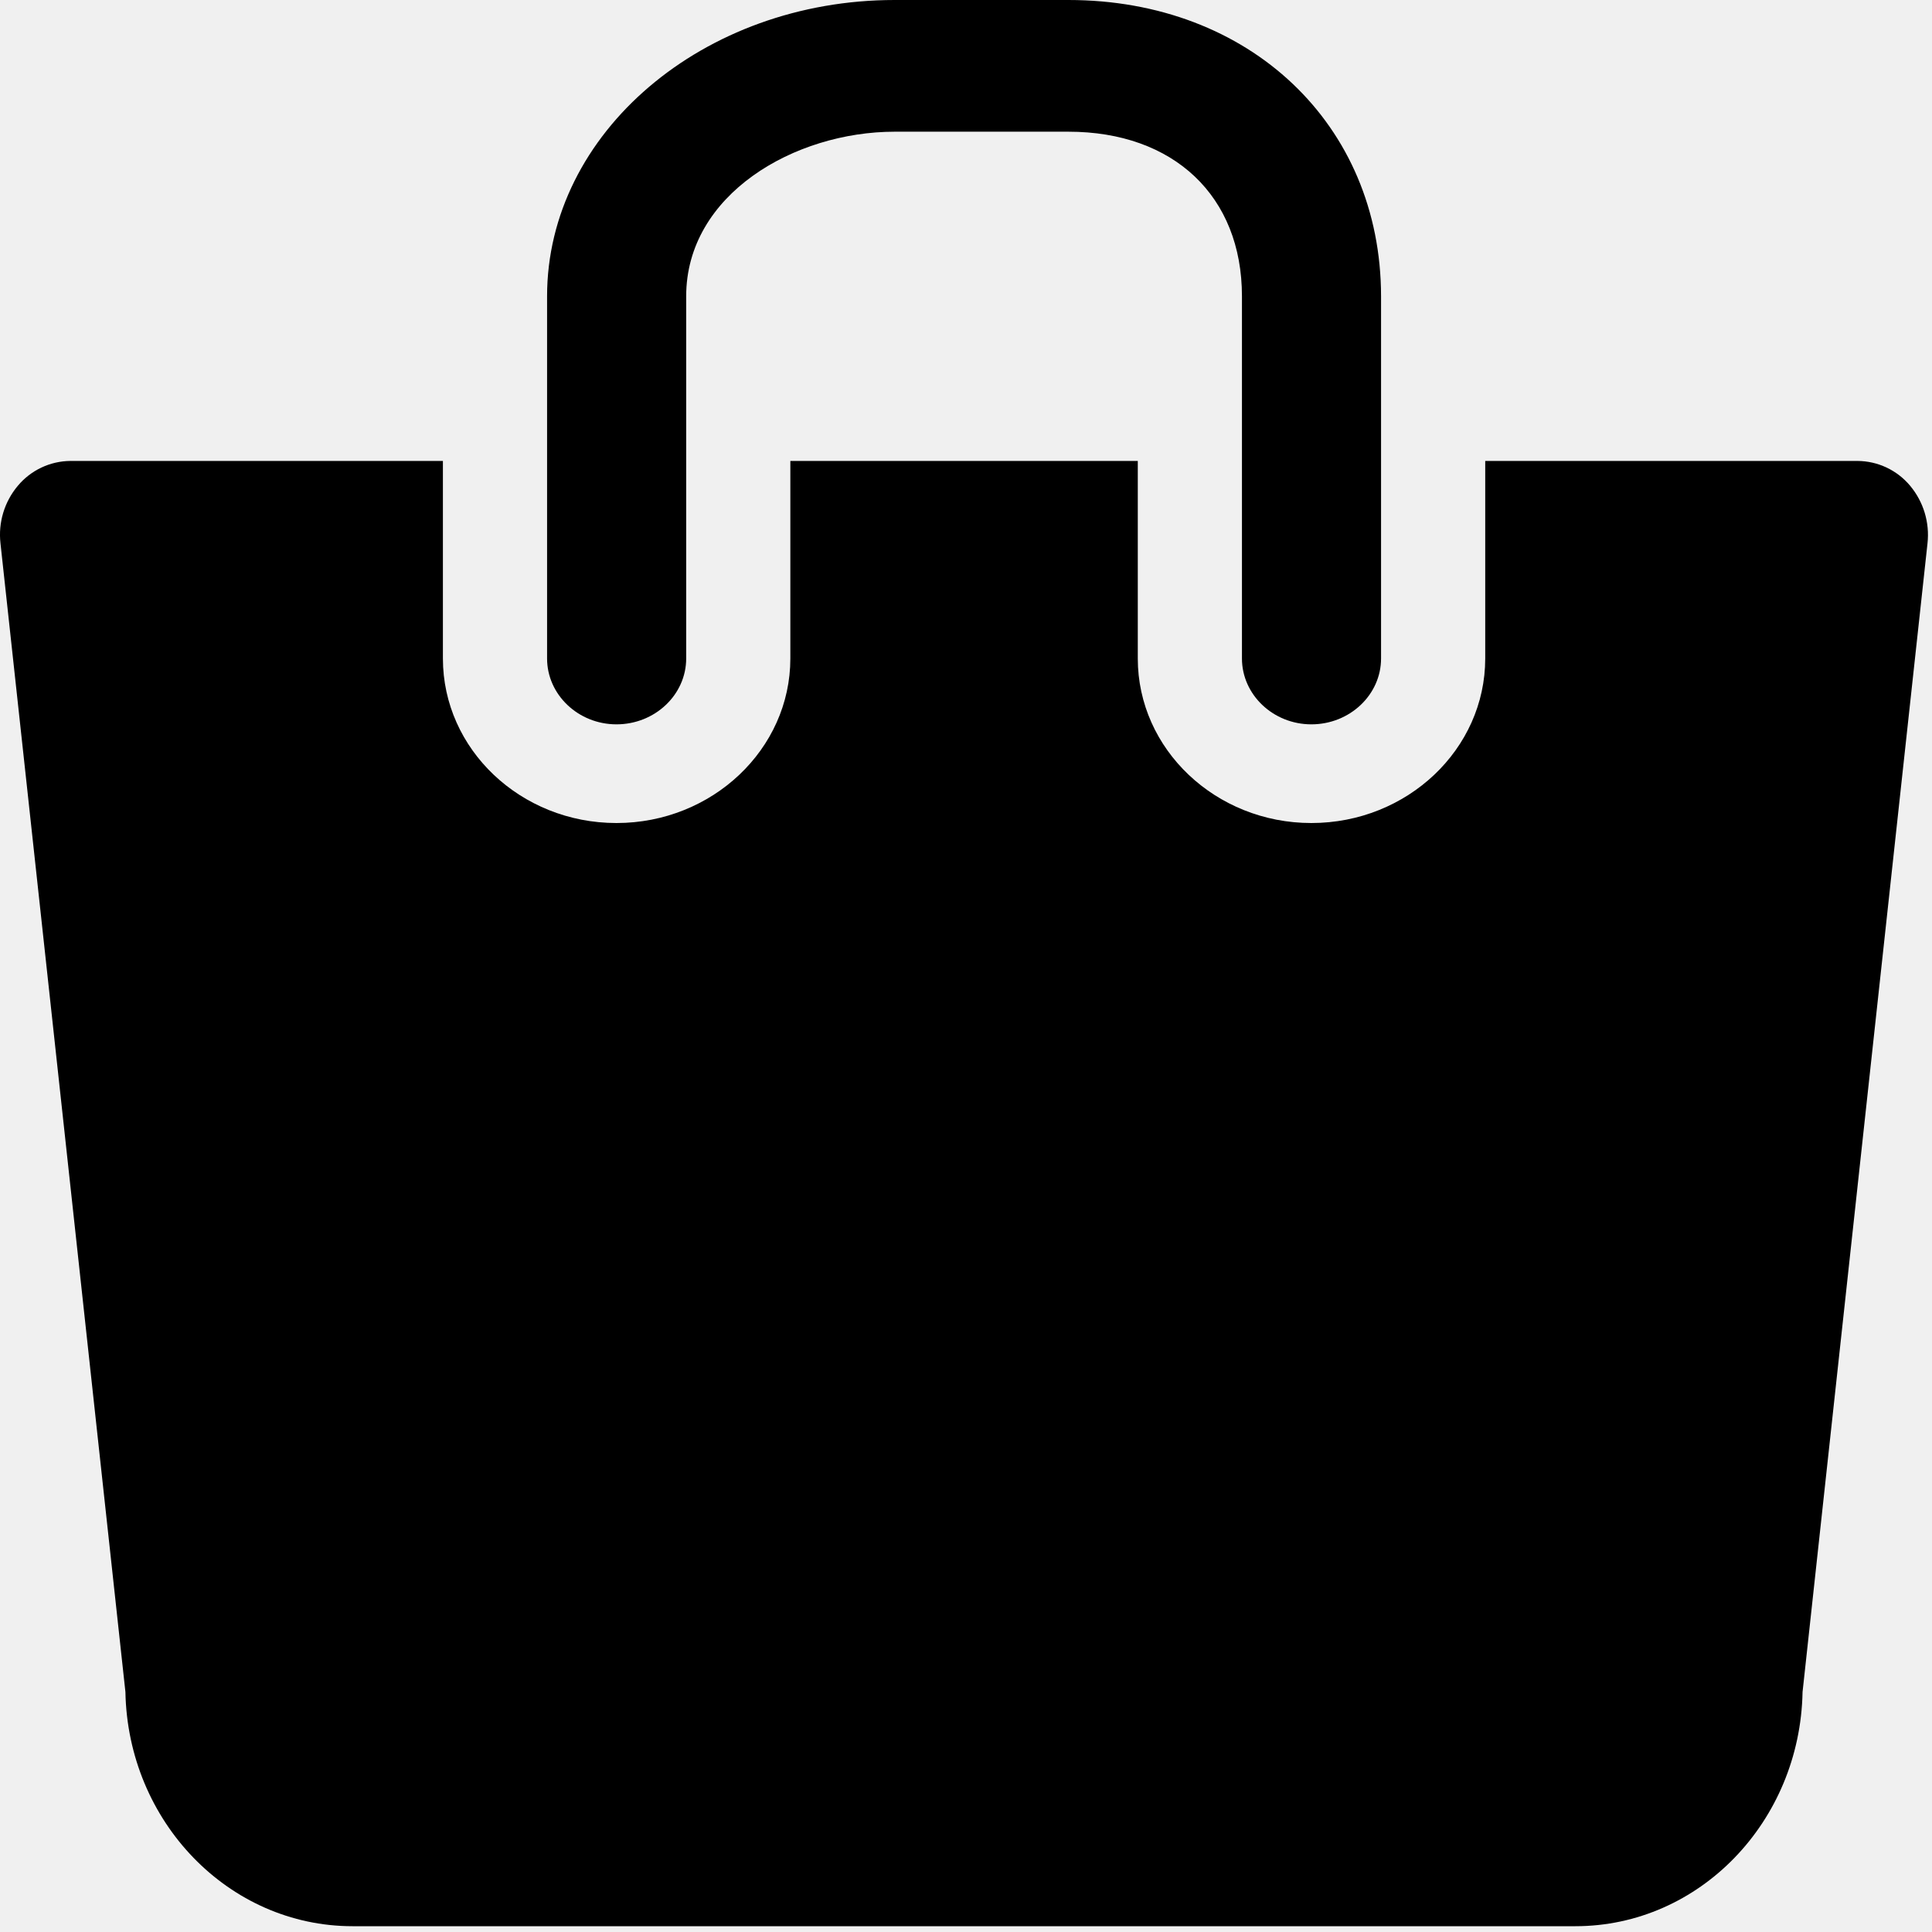
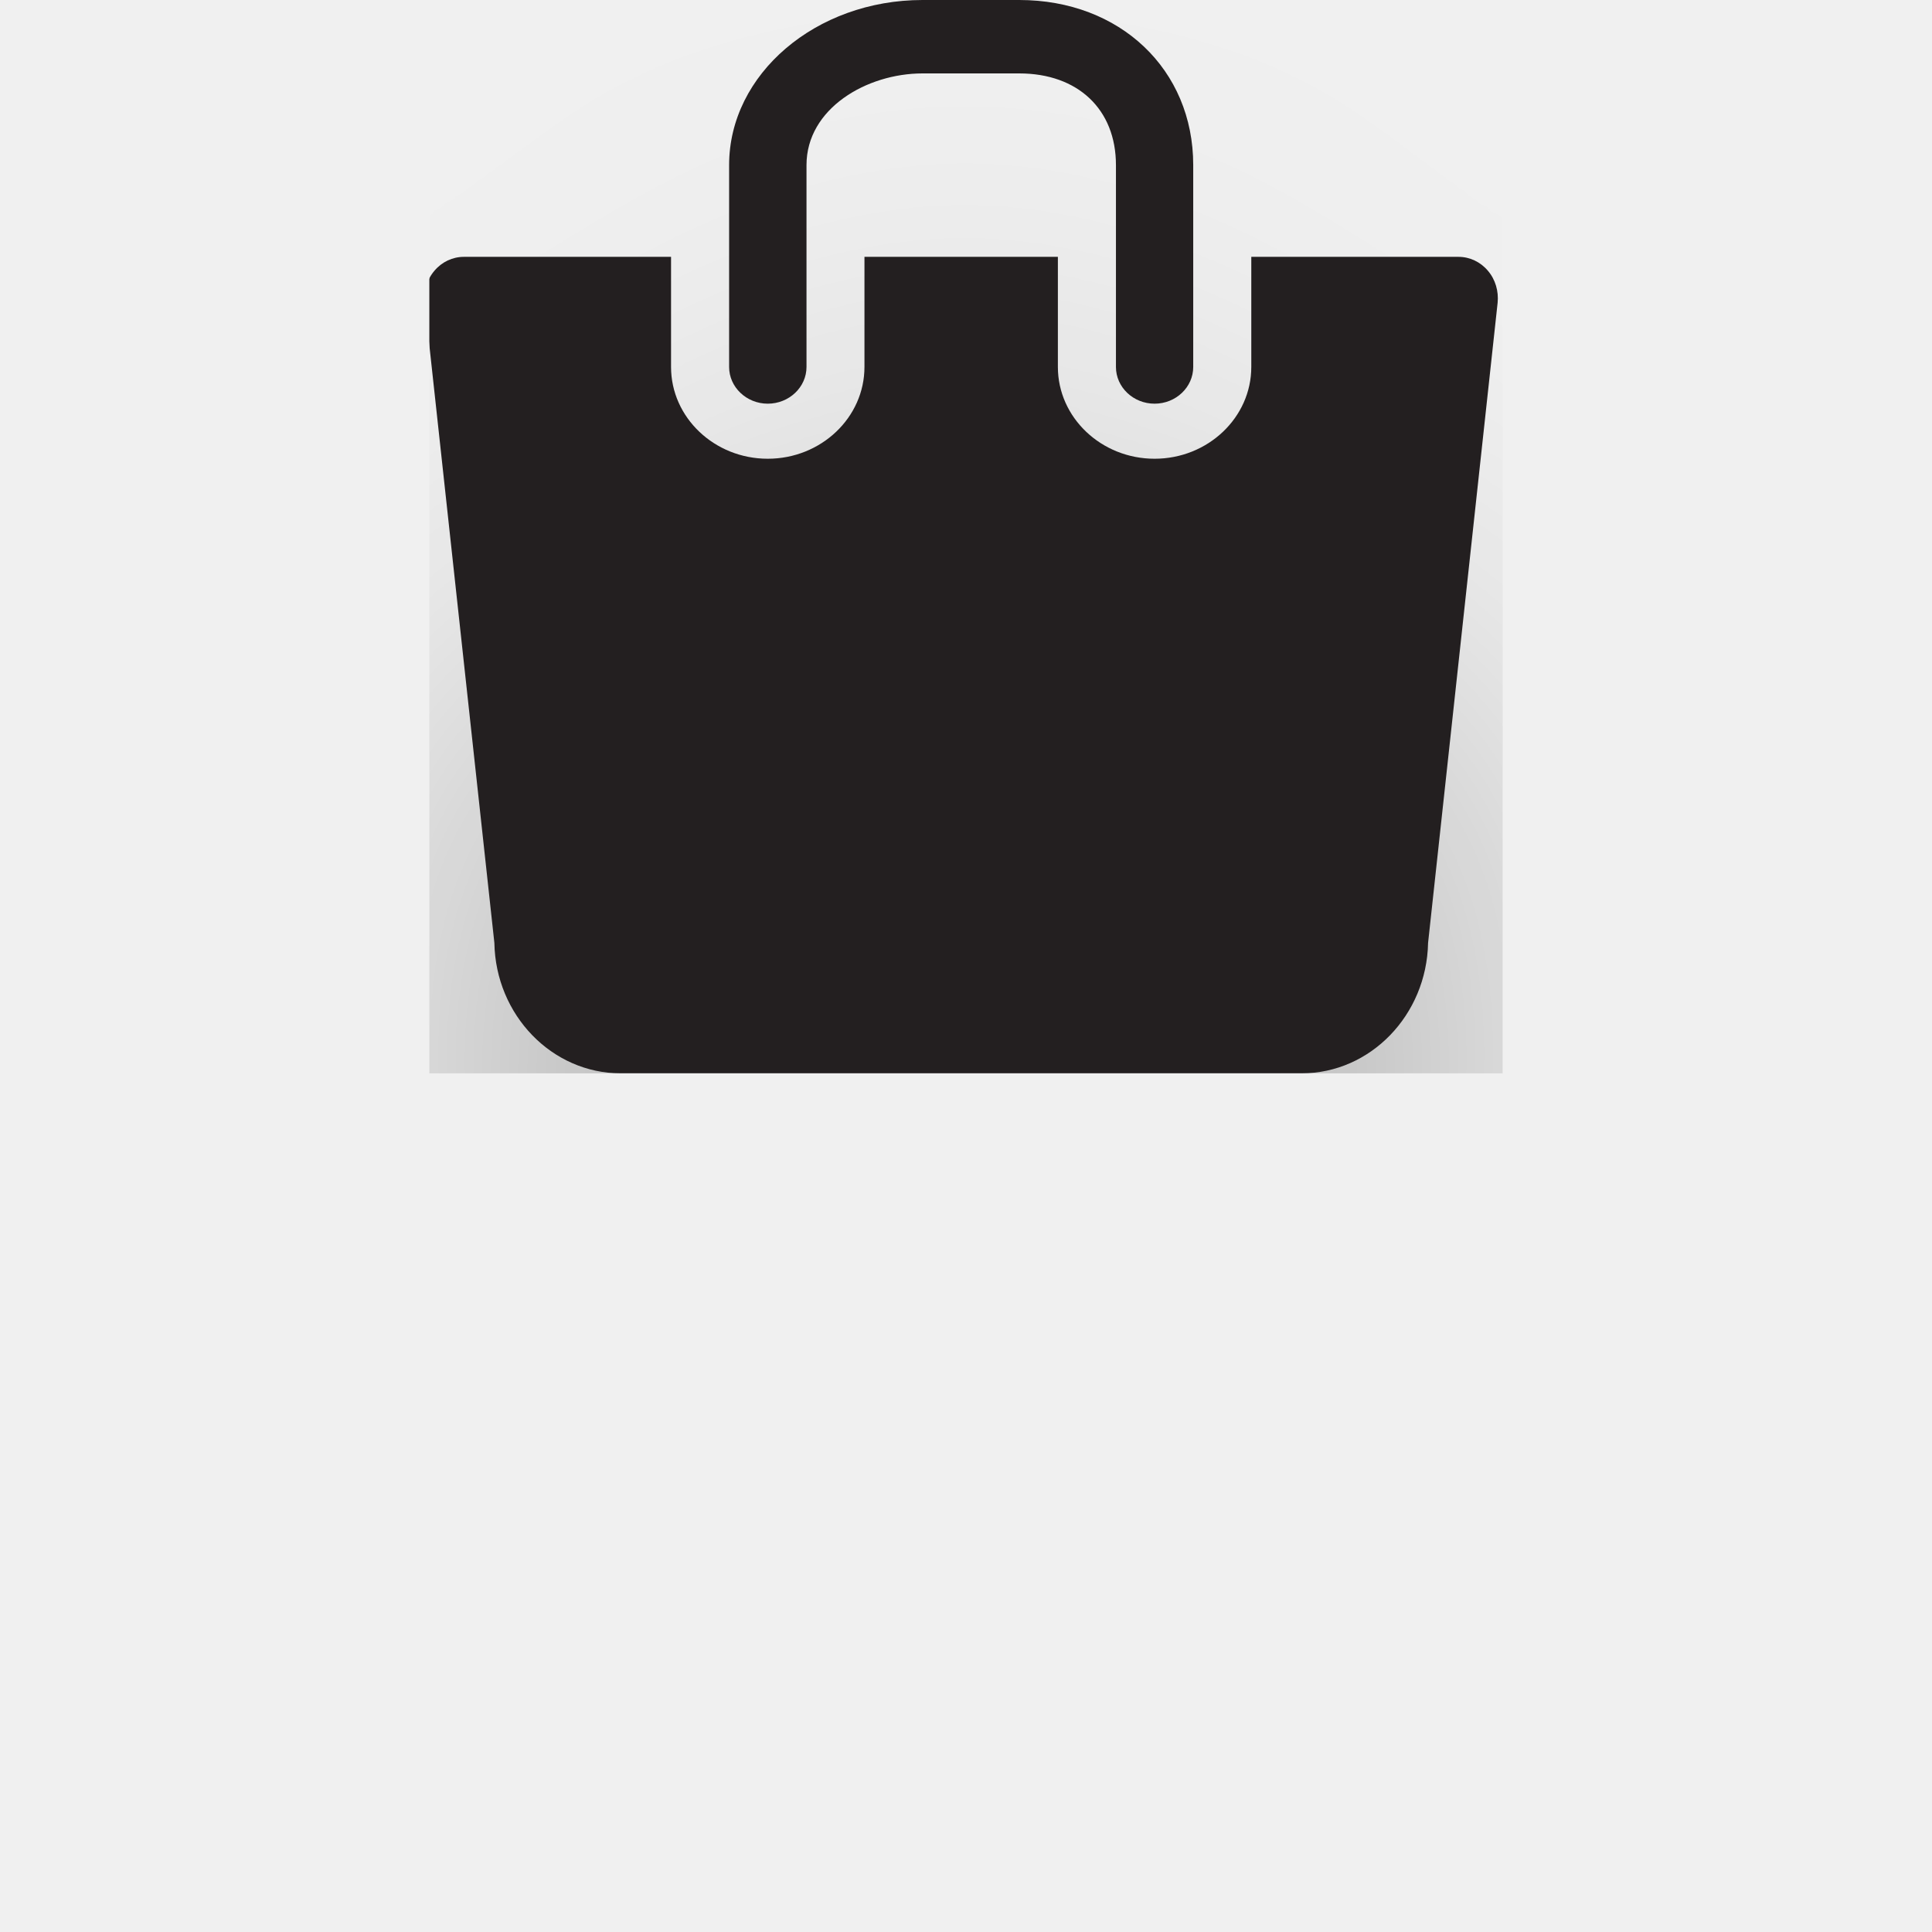
- <svg xmlns="http://www.w3.org/2000/svg" width="12" height="12" viewBox="0 0 12 12">
-   <path d="M11.864 3.017a.429.429 0 0 0-.327-.154H9.225V4.09c0 .563-.484 1.022-1.08 1.022-.594 0-1.078-.458-1.078-1.022V2.863H4.909V4.09c0 .563-.485 1.022-1.08 1.022-.595 0-1.078-.458-1.078-1.022V2.863H.438a.43.43 0 0 0-.327.154.472.472 0 0 0-.108.358l.776 7.134c.015.806.642 1.455 1.411 1.455h7.595c.77 0 1.396-.649 1.411-1.455l.776-7.134a.476.476 0 0 0-.108-.358z" />
-   <path d="M3.829 4.499c.239 0 .433-.184.433-.409V1.84c0-.632.672-1.022 1.295-1.022h1.079c.655 0 1.078.401 1.078 1.022v2.25c0 .225.194.409.431.409.239 0 .433-.184.433-.409V1.84C8.577.773 7.761 0 6.636 0H5.557c-1.19 0-2.159.826-2.159 1.84v2.25c0 .225.194.409.431.409z" />
+ <svg xmlns="http://www.w3.org/2000/svg" width="18" height="18" viewBox="0 0 18 18" fill="none">
+   <g clip-path="url(#clip0)" filter="url(#filter0_d)">
+     <path d="M13.862 2.522C13.793 2.44 13.693 2.393 13.589 2.393H11.658V3.419C11.658 3.89 11.254 4.274 10.757 4.274C10.26 4.274 9.856 3.89 9.856 3.419V2.393H8.054V3.419C8.054 3.89 7.65 4.274 7.153 4.274C6.656 4.274 6.252 3.89 6.252 3.419V2.393H4.321C4.217 2.393 4.117 2.44 4.048 2.522C3.978 2.603 3.946 2.713 3.957 2.821L4.606 8.785C4.618 9.457 5.142 10 5.784 10H12.126C12.768 10 13.292 9.457 13.305 8.785L13.953 2.821C13.964 2.713 13.932 2.603 13.862 2.522Z" fill="#231F20" />
+     <path d="M7.153 3.761C7.352 3.761 7.514 3.607 7.514 3.419V1.538C7.514 1.011 8.075 0.684 8.595 0.684H9.496C10.043 0.684 10.397 1.019 10.397 1.538V3.419C10.397 3.607 10.558 3.761 10.757 3.761C10.956 3.761 11.117 3.607 11.117 3.419V1.538C11.117 0.647 10.435 0 9.496 0H8.595C7.601 0 6.793 0.69 6.793 1.538V3.419C6.793 3.607 6.955 3.761 7.153 3.761Z" fill="#231F20" />
+   </g>
+   <defs>
+     <filter id="filter0_d" x="0" y="0" width="18" height="18" filterUnits="userSpaceOnUse" color-interpolation-filters="sRGB">
+       <feFlood flood-opacity="0" result="BackgroundImageFix" />
+       <feColorMatrix in="SourceAlpha" type="matrix" values="0 0 0 0 0 0 0 0 0 0 0 0 0 0 0 0 0 0 127 0" />
+       <feOffset dy="4" />
+       <feGaussianBlur stdDeviation="2" />
+       <feColorMatrix type="matrix" values="0 0 0 0 0 0 0 0 0 0 0 0 0 0 0 0 0 0 0.25 0" />
+       <feBlend mode="normal" in2="BackgroundImageFix" result="effect1_dropShadow" />
+       <feBlend mode="normal" in="SourceGraphic" in2="effect1_dropShadow" result="shape" />
+     </filter>
+     <clipPath id="clip0">
+       <rect width="10" height="10" fill="white" transform="translate(4)" />
+     </clipPath>
+   </defs>
</svg>
